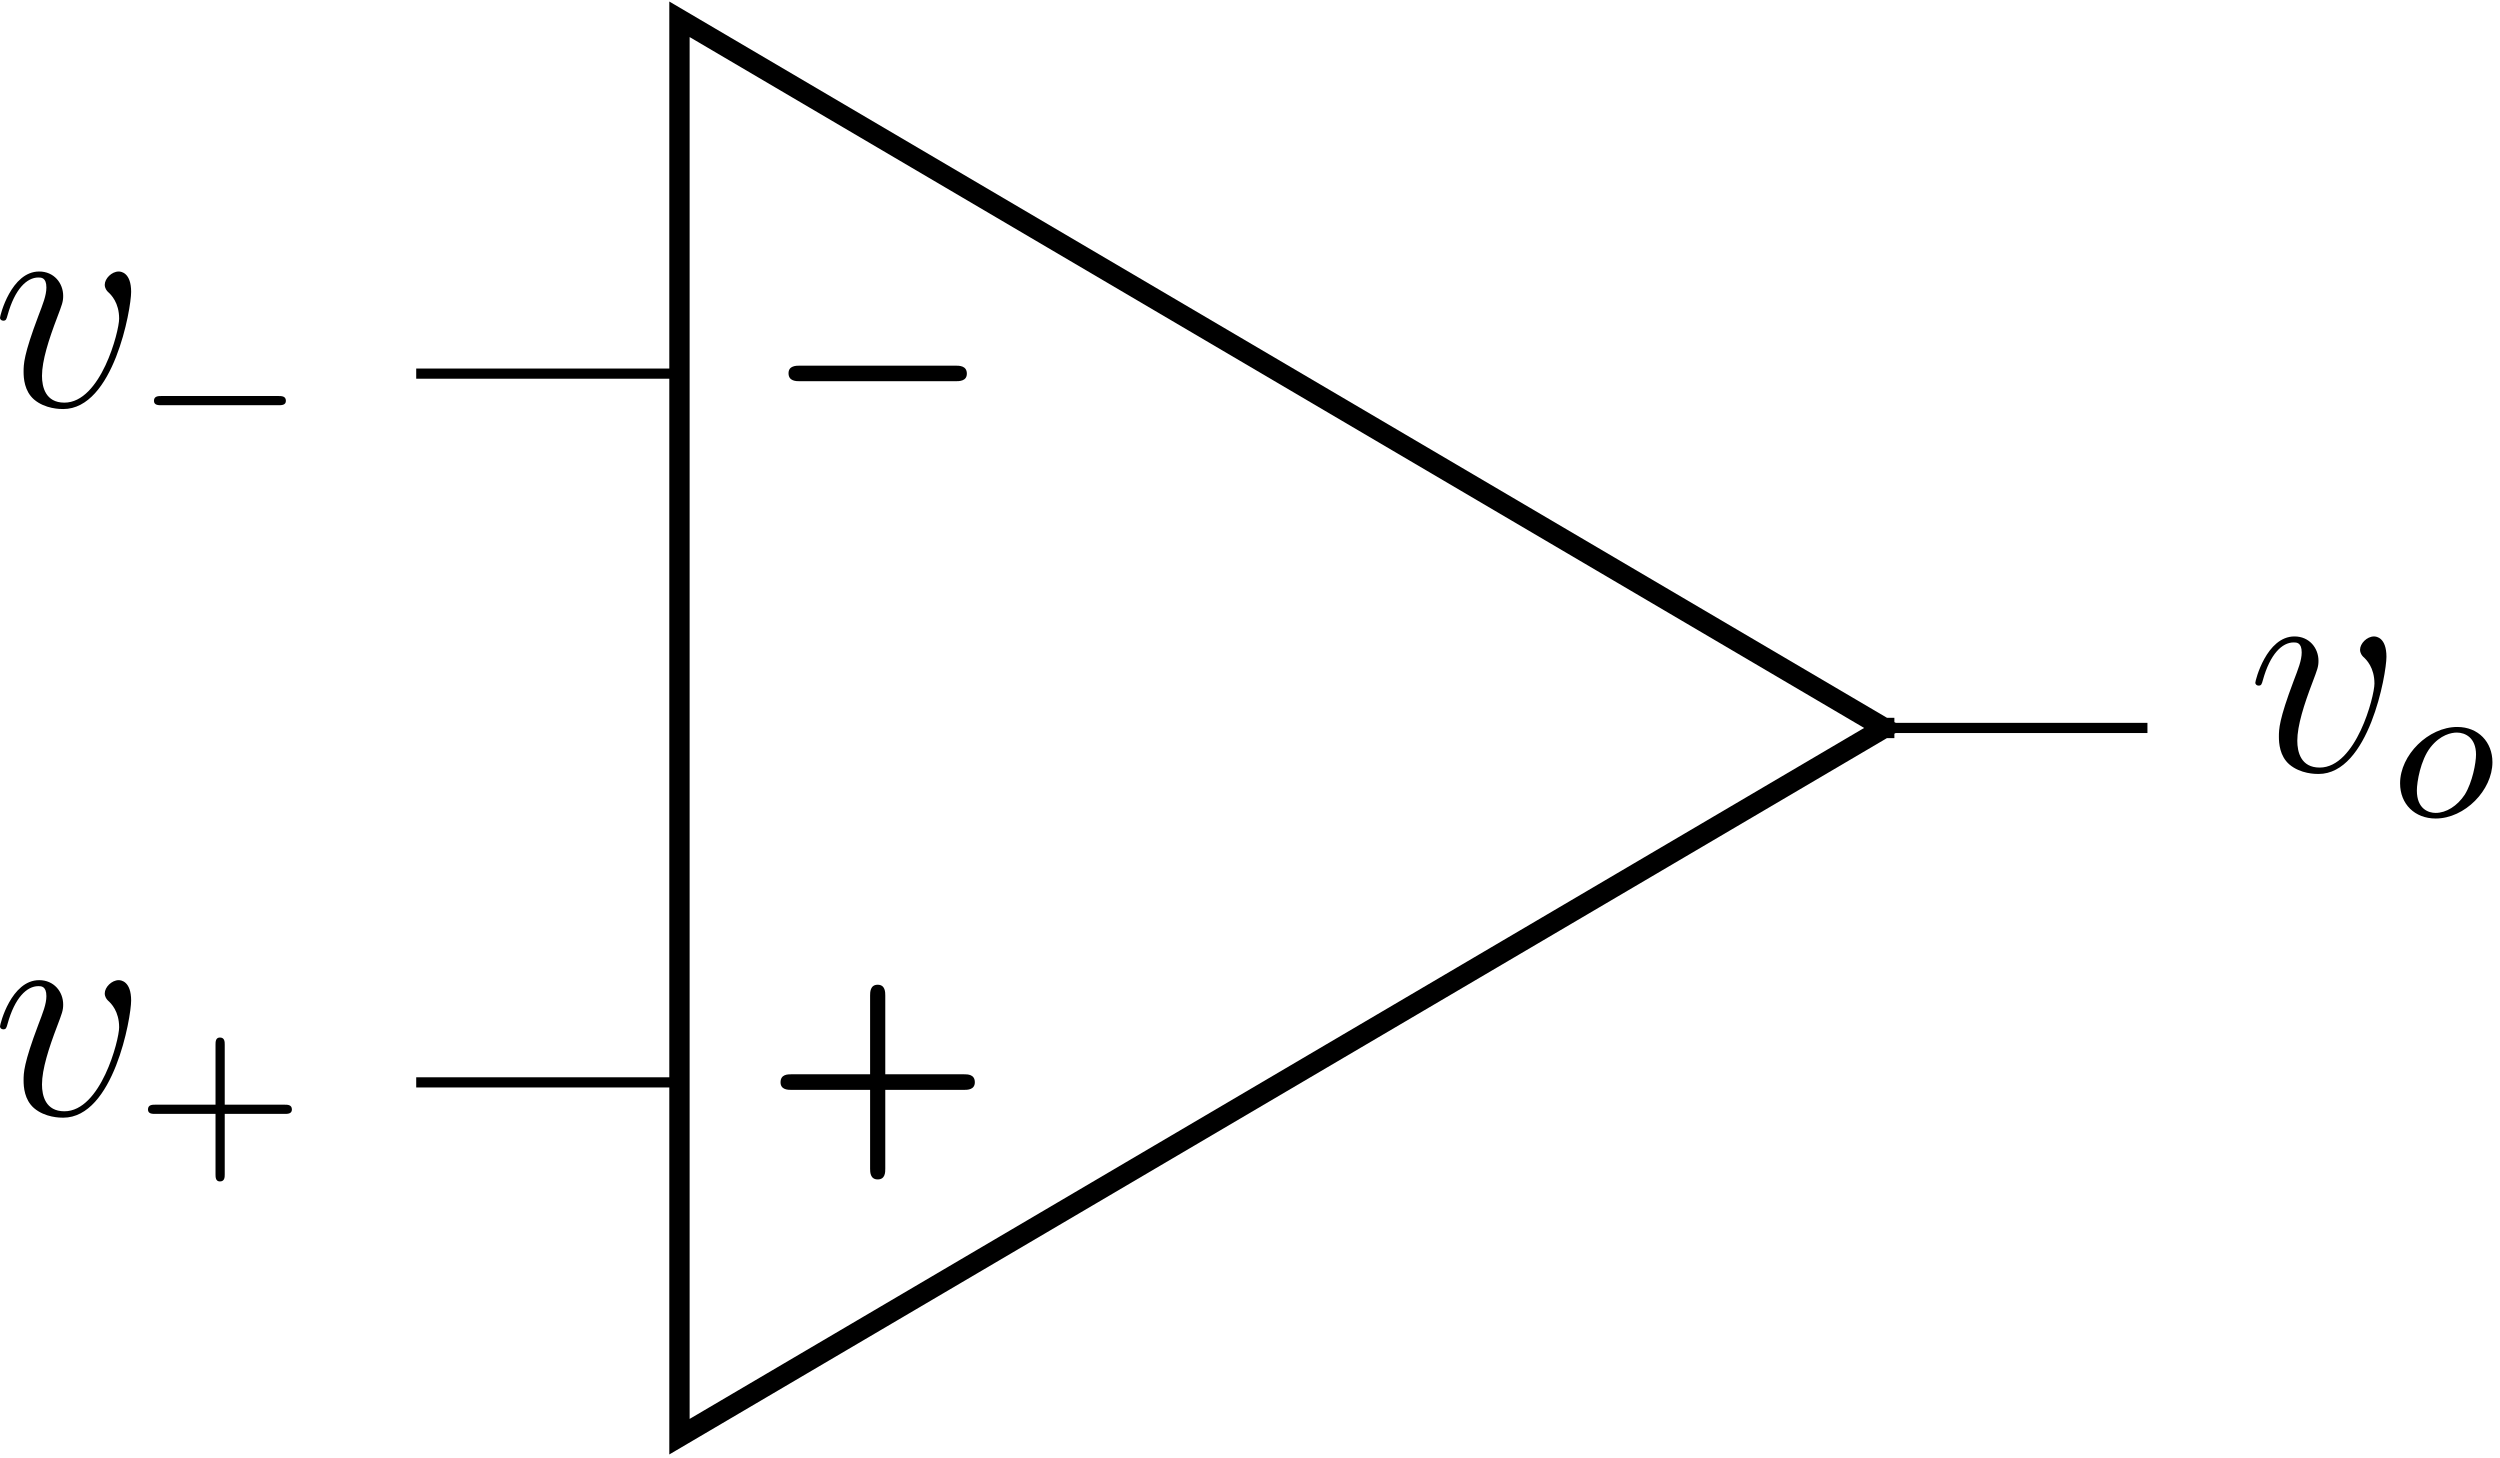
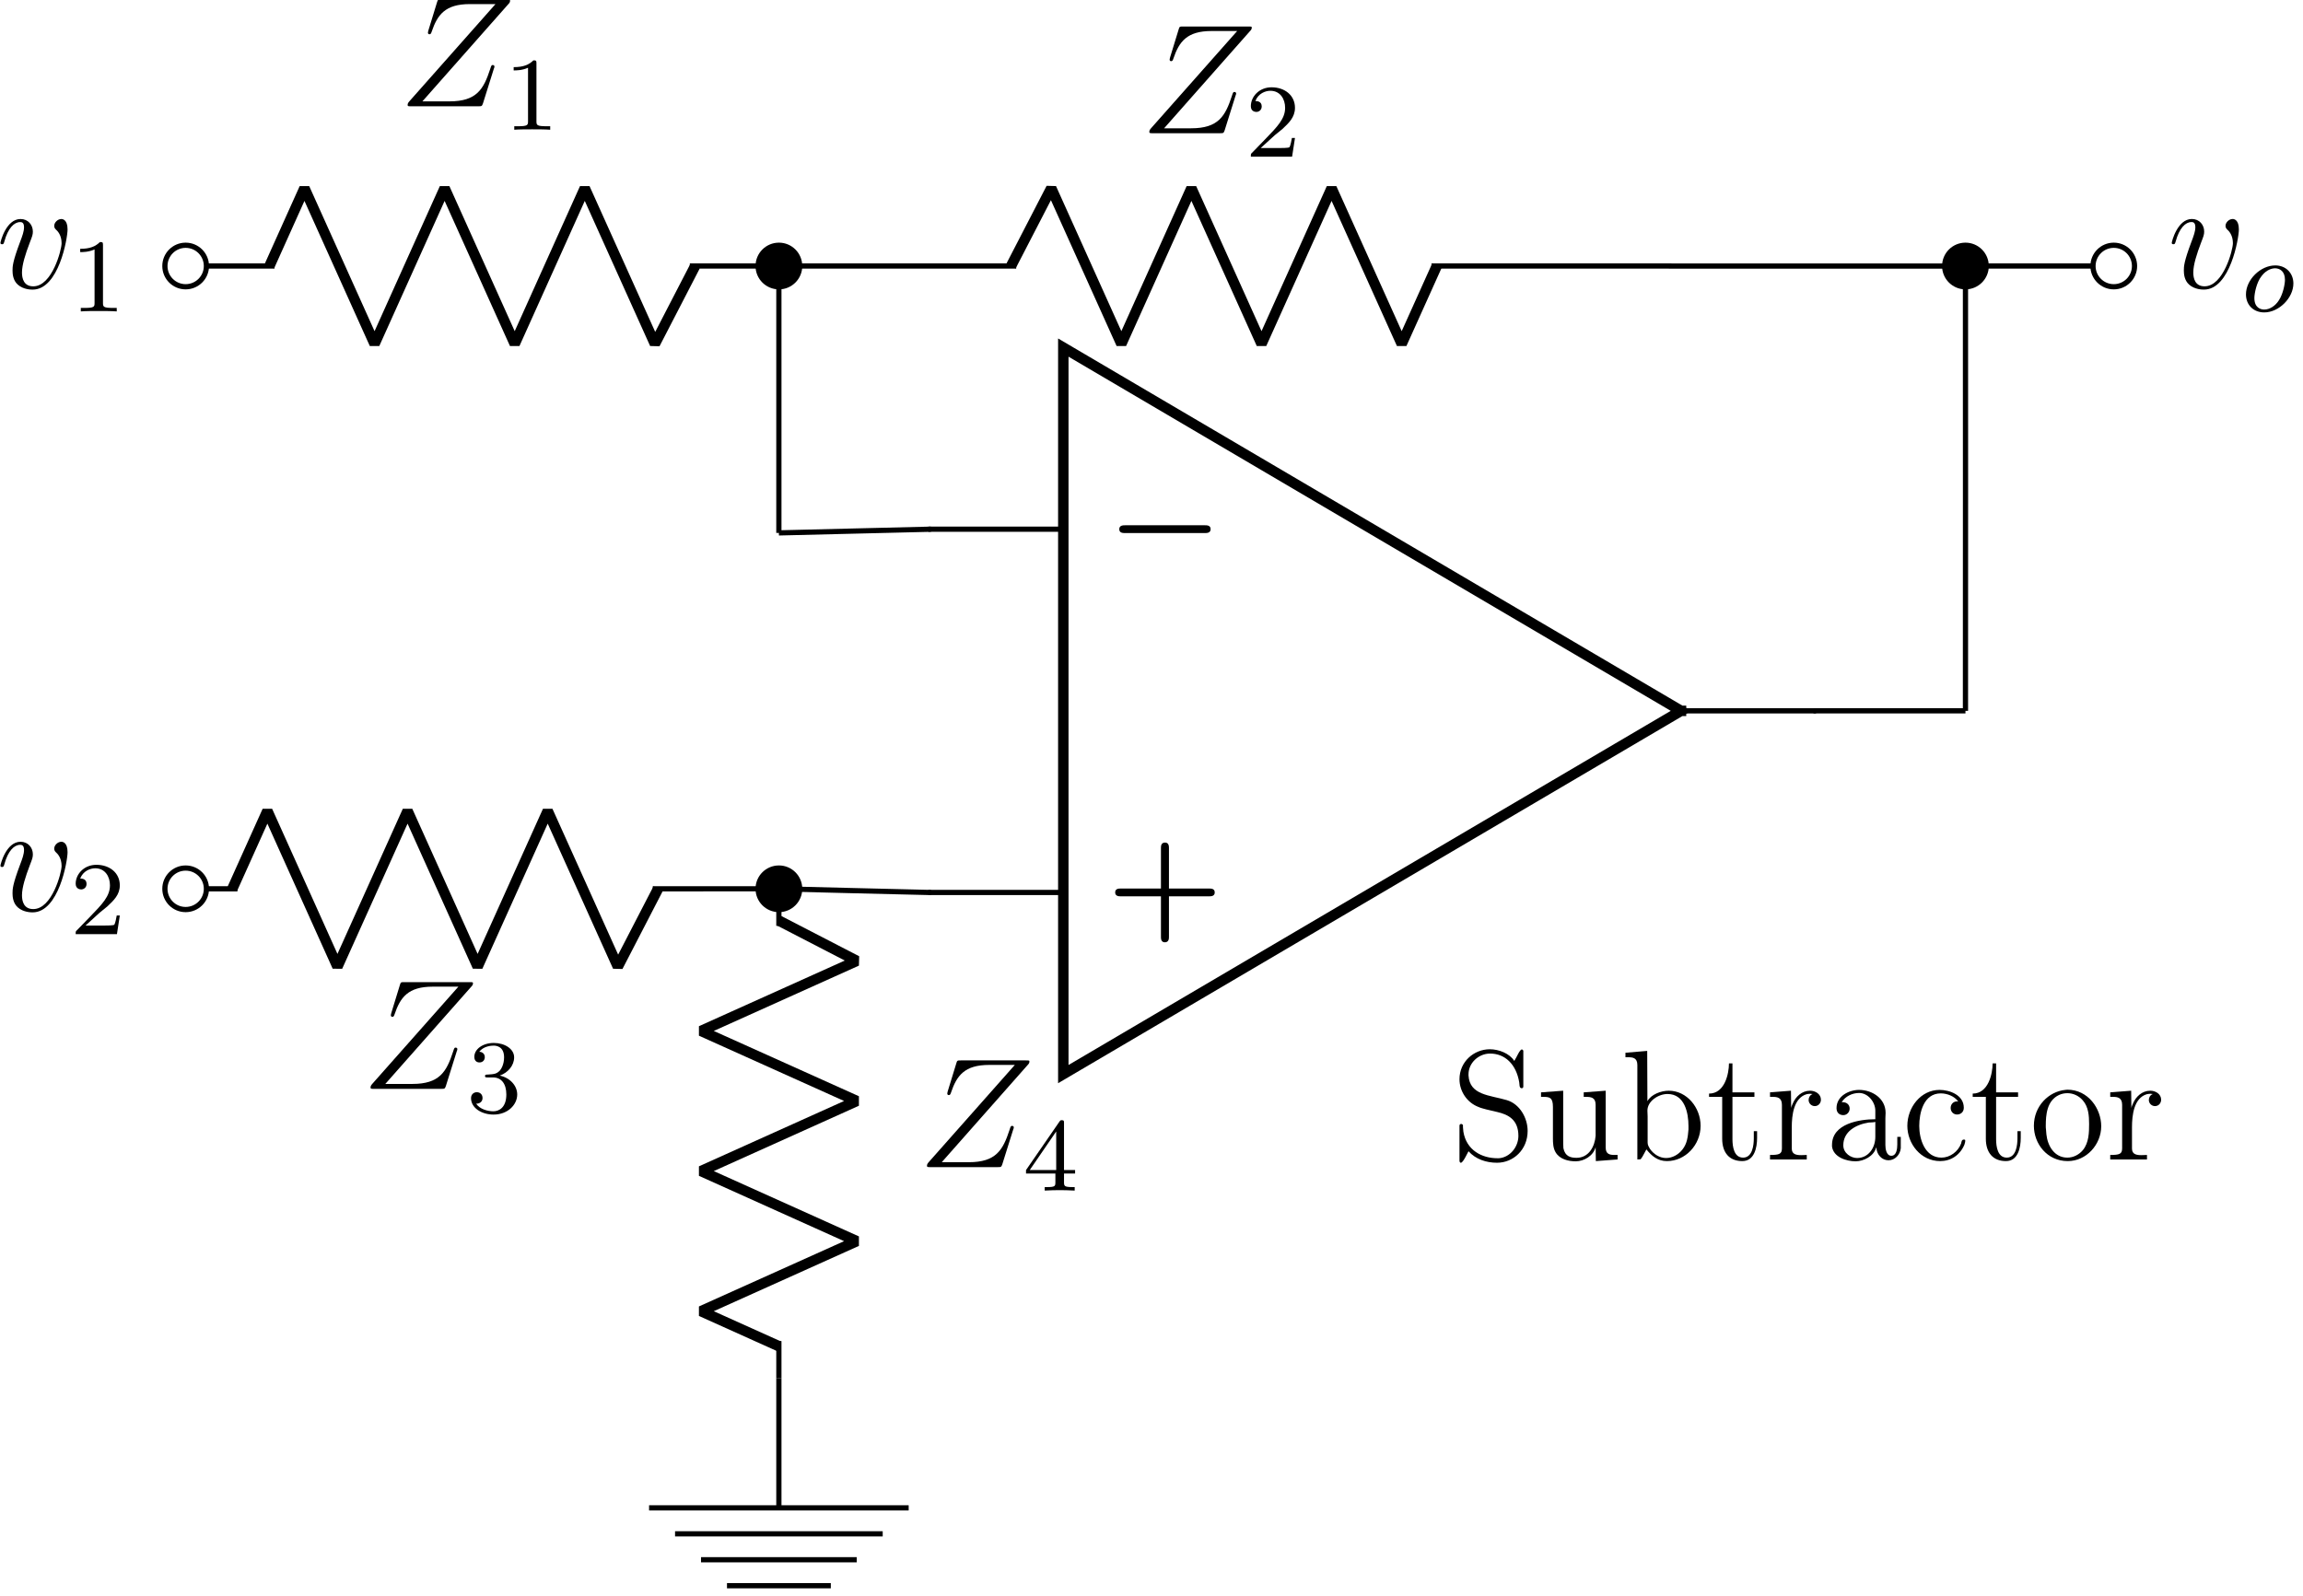
- <svg xmlns="http://www.w3.org/2000/svg" xmlns:xlink="http://www.w3.org/1999/xlink" width="97.704pt" height="56.952pt" viewBox="0 0 97.704 56.952" version="1.2">
+ <svg xmlns="http://www.w3.org/2000/svg" xmlns:xlink="http://www.w3.org/1999/xlink" width="175.284pt" height="121.46pt" viewBox="0 0 175.284 121.46" version="1.2">
  <defs>
    <g>
      <symbol overflow="visible" id="glyph0-0">
        <path style="stroke:none;" d="" />
      </symbol>
      <symbol overflow="visible" id="glyph0-1">
-         <path style="stroke:none;" d="M 7.469 -2.188 C 7.625 -2.188 7.922 -2.188 7.922 -2.484 C 7.922 -2.797 7.625 -2.797 7.469 -2.797 L 1.406 -2.797 C 1.25 -2.797 0.953 -2.797 0.953 -2.5 C 0.953 -2.188 1.25 -2.188 1.406 -2.188 Z M 7.469 -2.188 " />
+         <path style="stroke:none;" d="M 7.469 -2.188 C 7.609 -2.188 7.906 -2.188 7.906 -2.484 C 7.906 -2.781 7.625 -2.781 7.469 -2.781 L 1.406 -2.781 C 1.25 -2.781 0.953 -2.781 0.953 -2.484 C 0.953 -2.188 1.234 -2.188 1.406 -2.188 Z M 7.469 -2.188 " />
      </symbol>
      <symbol overflow="visible" id="glyph1-0">
        <path style="stroke:none;" d="" />
      </symbol>
      <symbol overflow="visible" id="glyph1-1">
-         <path style="stroke:none;" d="M 4.734 -2.188 L 7.812 -2.188 C 7.938 -2.188 8.234 -2.188 8.234 -2.484 C 8.234 -2.797 7.953 -2.797 7.812 -2.797 L 4.734 -2.797 L 4.734 -5.875 C 4.734 -6 4.734 -6.297 4.438 -6.297 C 4.141 -6.297 4.141 -6 4.141 -5.875 L 4.141 -2.797 L 1.062 -2.797 C 0.922 -2.797 0.641 -2.797 0.641 -2.484 C 0.641 -2.188 0.938 -2.188 1.062 -2.188 L 4.141 -2.188 L 4.141 0.891 C 4.141 1.016 4.141 1.312 4.438 1.312 C 4.734 1.312 4.734 1.031 4.734 0.891 Z M 4.734 -2.188 " />
+         <path style="stroke:none;" d="M 4.734 -2.188 L 7.797 -2.188 C 7.922 -2.188 8.219 -2.188 8.219 -2.484 C 8.219 -2.781 7.938 -2.781 7.797 -2.781 L 4.734 -2.781 L 4.734 -5.859 C 4.734 -5.984 4.734 -6.281 4.438 -6.281 C 4.125 -6.281 4.125 -6 4.125 -5.859 L 4.125 -2.781 L 1.062 -2.781 C 0.922 -2.781 0.641 -2.781 0.641 -2.484 C 0.641 -2.188 0.938 -2.188 1.062 -2.188 L 4.125 -2.188 L 4.125 0.891 C 4.125 1.016 4.125 1.312 4.422 1.312 C 4.734 1.312 4.734 1.016 4.734 0.891 Z M 4.734 -2.188 " />
      </symbol>
      <symbol overflow="visible" id="glyph2-0">
        <path style="stroke:none;" d="" />
      </symbol>
      <symbol overflow="visible" id="glyph2-1">
-         <path style="stroke:none;" d="M 5.453 -4.453 C 5.453 -5.203 5.062 -5.25 4.969 -5.25 C 4.688 -5.25 4.422 -4.969 4.422 -4.734 C 4.422 -4.594 4.5 -4.5 4.547 -4.453 C 4.672 -4.344 4.984 -4.031 4.984 -3.406 C 4.984 -2.906 4.266 -0.125 2.844 -0.125 C 2.109 -0.125 1.969 -0.734 1.969 -1.172 C 1.969 -1.766 2.234 -2.594 2.562 -3.453 C 2.75 -3.953 2.797 -4.062 2.797 -4.297 C 2.797 -4.797 2.438 -5.25 1.859 -5.25 C 0.766 -5.25 0.328 -3.531 0.328 -3.438 C 0.328 -3.391 0.375 -3.328 0.453 -3.328 C 0.562 -3.328 0.578 -3.375 0.625 -3.547 C 0.906 -4.562 1.375 -5.016 1.828 -5.016 C 1.938 -5.016 2.141 -5.016 2.141 -4.625 C 2.141 -4.312 2 -3.969 1.828 -3.516 C 1.25 -1.984 1.25 -1.625 1.25 -1.328 C 1.25 -1.078 1.281 -0.578 1.656 -0.25 C 2.094 0.125 2.688 0.125 2.797 0.125 C 4.766 0.125 5.453 -3.781 5.453 -4.453 Z M 5.453 -4.453 " />
+         <path style="stroke:none;" d="M 5.438 -4.453 C 5.438 -5.203 5.062 -5.25 4.969 -5.25 C 4.672 -5.25 4.422 -4.969 4.422 -4.734 C 4.422 -4.578 4.5 -4.5 4.547 -4.453 C 4.672 -4.344 4.984 -4.031 4.984 -3.406 C 4.984 -2.906 4.266 -0.125 2.828 -0.125 C 2.109 -0.125 1.969 -0.719 1.969 -1.172 C 1.969 -1.766 2.234 -2.594 2.562 -3.453 C 2.75 -3.938 2.797 -4.062 2.797 -4.297 C 2.797 -4.797 2.438 -5.25 1.859 -5.25 C 0.766 -5.25 0.328 -3.531 0.328 -3.422 C 0.328 -3.375 0.375 -3.328 0.453 -3.328 C 0.562 -3.328 0.578 -3.375 0.625 -3.531 C 0.906 -4.562 1.375 -5.016 1.828 -5.016 C 1.922 -5.016 2.125 -5.016 2.125 -4.625 C 2.125 -4.312 2 -3.969 1.828 -3.516 C 1.25 -1.984 1.25 -1.625 1.25 -1.328 C 1.25 -1.078 1.281 -0.578 1.656 -0.25 C 2.078 0.125 2.672 0.125 2.781 0.125 C 4.766 0.125 5.438 -3.781 5.438 -4.453 Z M 5.438 -4.453 " />
+       </symbol>
+       <symbol overflow="visible" id="glyph2-2">
+         <path style="stroke:none;" d="M 8.328 -7.766 C 8.406 -7.844 8.469 -7.922 8.469 -8.031 C 8.469 -8.125 8.453 -8.125 8.172 -8.125 L 3.266 -8.125 C 2.984 -8.125 2.969 -8.125 2.906 -7.906 L 2.25 -5.766 C 2.219 -5.641 2.219 -5.625 2.219 -5.594 C 2.219 -5.547 2.25 -5.484 2.328 -5.484 C 2.422 -5.484 2.453 -5.531 2.5 -5.672 C 2.938 -6.969 3.531 -7.781 5.406 -7.781 L 7.359 -7.781 L 0.828 -0.406 C 0.719 -0.281 0.672 -0.219 0.672 -0.094 C 0.672 0 0.734 0 0.969 0 L 6.047 0 C 6.328 0 6.328 -0.016 6.406 -0.219 L 7.234 -2.859 C 7.25 -2.891 7.281 -2.969 7.281 -3.031 C 7.281 -3.078 7.234 -3.141 7.156 -3.141 C 7.062 -3.141 7.047 -3.125 6.953 -2.828 C 6.453 -1.297 5.922 -0.375 3.859 -0.375 L 1.797 -0.375 Z M 8.328 -7.766 " />
      </symbol>
      <symbol overflow="visible" id="glyph3-0">
        <path style="stroke:none;" d="" />
      </symbol>
      <symbol overflow="visible" id="glyph3-1">
-         <path style="stroke:none;" d="M 3.469 -1.812 L 5.812 -1.812 C 5.922 -1.812 6.094 -1.812 6.094 -1.984 C 6.094 -2.172 5.922 -2.172 5.812 -2.172 L 3.469 -2.172 L 3.469 -4.516 C 3.469 -4.625 3.469 -4.797 3.281 -4.797 C 3.109 -4.797 3.109 -4.625 3.109 -4.516 L 3.109 -2.172 L 0.75 -2.172 C 0.641 -2.172 0.469 -2.172 0.469 -1.984 C 0.469 -1.812 0.641 -1.812 0.75 -1.812 L 3.109 -1.812 L 3.109 0.547 C 3.109 0.656 3.109 0.828 3.281 0.828 C 3.469 0.828 3.469 0.656 3.469 0.547 Z M 3.469 -1.812 " />
+         <path style="stroke:none;" d="M 3.953 -2.125 C 3.953 -2.906 3.391 -3.5 2.578 -3.5 C 1.438 -3.5 0.344 -2.406 0.344 -1.297 C 0.344 -0.484 0.922 0.078 1.734 0.078 C 2.859 0.078 3.953 -1.031 3.953 -2.125 Z M 1.734 -0.141 C 1.453 -0.141 0.984 -0.281 0.984 -1.016 C 0.984 -1.344 1.141 -2.203 1.531 -2.688 C 1.906 -3.188 2.344 -3.281 2.562 -3.281 C 2.891 -3.281 3.312 -3.078 3.312 -2.406 C 3.312 -2.094 3.172 -1.344 2.859 -0.859 C 2.578 -0.406 2.141 -0.141 1.734 -0.141 Z M 1.734 -0.141 " />
      </symbol>
      <symbol overflow="visible" id="glyph4-0">
        <path style="stroke:none;" d="" />
      </symbol>
      <symbol overflow="visible" id="glyph4-1">
-         <path style="stroke:none;" d="M 5.562 -1.812 C 5.688 -1.812 5.859 -1.812 5.859 -1.984 C 5.859 -2.172 5.688 -2.172 5.562 -2.172 L 1 -2.172 C 0.875 -2.172 0.703 -2.172 0.703 -1.984 C 0.703 -1.812 0.875 -1.812 1 -1.812 Z M 5.562 -1.812 " />
+         <path style="stroke:none;" d="M 2.234 -1.625 C 2.359 -1.734 2.703 -2 2.828 -2.109 C 3.312 -2.562 3.781 -3 3.781 -3.719 C 3.781 -4.672 3 -5.281 2 -5.281 C 1.047 -5.281 0.422 -4.562 0.422 -3.844 C 0.422 -3.453 0.734 -3.406 0.844 -3.406 C 1.016 -3.406 1.25 -3.531 1.25 -3.828 C 1.25 -4.234 0.859 -4.234 0.766 -4.234 C 0.984 -4.812 1.531 -5.016 1.906 -5.016 C 2.656 -5.016 3.031 -4.391 3.031 -3.719 C 3.031 -2.891 2.453 -2.297 1.516 -1.328 L 0.516 -0.297 C 0.422 -0.219 0.422 -0.203 0.422 0 L 3.562 0 L 3.781 -1.422 L 3.547 -1.422 C 3.516 -1.266 3.453 -0.859 3.359 -0.719 C 3.312 -0.656 2.703 -0.656 2.578 -0.656 L 1.172 -0.656 Z M 2.234 -1.625 " />
+       </symbol>
+       <symbol overflow="visible" id="glyph4-2">
+         <path style="stroke:none;" d="M 2.5 -5.062 C 2.5 -5.266 2.469 -5.281 2.266 -5.281 C 1.938 -4.953 1.516 -4.766 0.766 -4.766 L 0.766 -4.516 C 0.969 -4.516 1.406 -4.516 1.859 -4.719 L 1.859 -0.656 C 1.859 -0.359 1.844 -0.266 1.094 -0.266 L 0.812 -0.266 L 0.812 0 C 1.141 -0.031 1.812 -0.031 2.172 -0.031 C 2.531 -0.031 3.219 -0.031 3.547 0 L 3.547 -0.266 L 3.266 -0.266 C 2.516 -0.266 2.5 -0.359 2.5 -0.656 Z M 2.5 -5.062 " />
+       </symbol>
+       <symbol overflow="visible" id="glyph4-3">
+         <path style="stroke:none;" d="M 2.016 -2.656 C 2.641 -2.656 3.031 -2.188 3.031 -1.359 C 3.031 -0.359 2.469 -0.078 2.047 -0.078 C 1.609 -0.078 1.016 -0.234 0.734 -0.656 C 1.031 -0.656 1.219 -0.828 1.219 -1.094 C 1.219 -1.344 1.047 -1.531 0.781 -1.531 C 0.578 -1.531 0.344 -1.391 0.344 -1.078 C 0.344 -0.328 1.156 0.172 2.062 0.172 C 3.125 0.172 3.859 -0.562 3.859 -1.359 C 3.859 -2.016 3.328 -2.625 2.531 -2.797 C 3.156 -3.016 3.625 -3.562 3.625 -4.188 C 3.625 -4.828 2.906 -5.281 2.078 -5.281 C 1.234 -5.281 0.594 -4.812 0.594 -4.219 C 0.594 -3.922 0.781 -3.797 0.984 -3.797 C 1.234 -3.797 1.391 -3.969 1.391 -4.203 C 1.391 -4.5 1.141 -4.609 0.969 -4.609 C 1.297 -5.047 1.906 -5.078 2.062 -5.078 C 2.266 -5.078 2.859 -5.016 2.859 -4.188 C 2.859 -3.641 2.641 -3.297 2.531 -3.172 C 2.281 -2.922 2.109 -2.906 1.625 -2.875 C 1.469 -2.875 1.406 -2.859 1.406 -2.766 C 1.406 -2.656 1.469 -2.656 1.609 -2.656 Z M 2.016 -2.656 " />
+       </symbol>
+       <symbol overflow="visible" id="glyph4-4">
+         <path style="stroke:none;" d="M 3.125 -5.141 C 3.125 -5.297 3.125 -5.359 2.953 -5.359 C 2.859 -5.359 2.844 -5.344 2.766 -5.234 L 0.234 -1.562 L 0.234 -1.297 L 2.469 -1.297 L 2.469 -0.641 C 2.469 -0.344 2.453 -0.266 1.844 -0.266 L 1.656 -0.266 L 1.656 0 C 2.328 -0.031 2.344 -0.031 2.797 -0.031 C 3.25 -0.031 3.266 -0.031 3.938 0 L 3.938 -0.266 L 3.766 -0.266 C 3.156 -0.266 3.125 -0.344 3.125 -0.641 L 3.125 -1.297 L 3.969 -1.297 L 3.969 -1.562 L 3.125 -1.562 Z M 2.531 -4.5 L 2.531 -1.562 L 0.516 -1.562 Z M 2.531 -4.5 " />
      </symbol>
      <symbol overflow="visible" id="glyph5-0">
        <path style="stroke:none;" d="" />
      </symbol>
      <symbol overflow="visible" id="glyph5-1">
-         <path style="stroke:none;" d="M 3.953 -2.125 C 3.953 -2.906 3.406 -3.5 2.578 -3.5 C 1.453 -3.5 0.344 -2.406 0.344 -1.297 C 0.344 -0.484 0.922 0.078 1.734 0.078 C 2.875 0.078 3.953 -1.031 3.953 -2.125 Z M 1.734 -0.141 C 1.469 -0.141 1 -0.281 1 -1.016 C 1 -1.344 1.141 -2.203 1.531 -2.703 C 1.922 -3.203 2.359 -3.281 2.562 -3.281 C 2.891 -3.281 3.312 -3.078 3.312 -2.422 C 3.312 -2.094 3.172 -1.344 2.875 -0.859 C 2.578 -0.406 2.141 -0.141 1.734 -0.141 Z M 1.734 -0.141 " />
+         <path style="stroke:none;" d="M 1.328 -0.641 C 1.875 -0.031 2.672 0.234 3.5 0.234 C 4.734 0.234 5.828 -0.75 5.828 -2.188 C 5.828 -3.172 5.234 -4.234 4.25 -4.531 C 2.922 -4.922 1.422 -4.906 1.328 -6.406 L 1.328 -6.5 C 1.328 -7.375 2.109 -8.078 2.969 -8.078 C 4.094 -8.078 4.953 -7.281 5.188 -5.891 C 5.219 -5.75 5.172 -5.438 5.375 -5.438 C 5.484 -5.438 5.5 -5.516 5.5 -5.594 L 5.5 -8.281 C 5.484 -8.344 5.453 -8.375 5.391 -8.391 C 5.219 -8.391 5 -7.797 4.812 -7.516 C 4.453 -8.094 3.625 -8.406 2.953 -8.406 C 1.734 -8.406 0.641 -7.453 0.641 -6.125 C 0.641 -5.203 1.219 -4.344 2.078 -4.016 C 2.281 -3.922 2.469 -3.891 2.672 -3.828 L 3.531 -3.625 C 4.328 -3.438 5.125 -3.062 5.125 -1.812 C 5.125 -0.969 4.484 -0.172 3.641 -0.109 L 3.531 -0.109 C 2.344 -0.109 1.172 -0.719 0.938 -2.125 C 0.922 -2.234 0.922 -2.344 0.906 -2.469 L 0.906 -2.625 C 0.891 -2.672 0.828 -2.719 0.781 -2.719 C 0.656 -2.719 0.641 -2.641 0.641 -2.562 L 0.641 0.062 C 0.641 0.125 0.656 0.234 0.75 0.234 C 0.922 0.234 1.281 -0.578 1.328 -0.641 Z M 1.328 -0.641 " />
+       </symbol>
+       <symbol overflow="visible" id="glyph5-2">
+         <path style="stroke:none;" d="M 0.375 -5.125 L 0.375 -4.781 L 0.531 -4.781 C 1.031 -4.781 1.281 -4.734 1.281 -4.016 L 1.281 -1.625 C 1.281 -1.266 1.297 -0.875 1.484 -0.562 C 1.797 -0.031 2.453 0.125 3.016 0.125 C 3.656 0.125 4.359 -0.297 4.531 -0.953 L 4.547 0.109 L 6.203 -0.016 L 6.203 -0.359 L 5.984 -0.359 C 5.625 -0.359 5.297 -0.406 5.297 -0.922 L 5.297 -5.25 L 3.625 -5.125 L 3.625 -4.781 L 3.766 -4.781 C 4.172 -4.781 4.531 -4.75 4.531 -4.172 L 4.531 -1.828 C 4.469 -0.984 4 -0.141 3.078 -0.141 C 2.625 -0.141 2.203 -0.25 2.078 -0.875 C 2.062 -1.109 2.062 -1.344 2.062 -1.578 L 2.062 -5.25 Z M 0.375 -5.125 " />
+       </symbol>
+       <symbol overflow="visible" id="glyph5-3">
+         <path style="stroke:none;" d="M 0.328 -8.141 L 0.328 -7.797 L 0.531 -7.797 C 0.875 -7.797 1.234 -7.766 1.234 -7.203 L 1.234 -0.016 L 1.484 -0.031 L 1.625 -0.234 L 1.922 -0.781 C 2.328 -0.281 2.781 0.109 3.484 0.109 C 4.891 0.109 6.047 -1.125 6.047 -2.578 C 6.047 -3.969 5 -5.25 3.625 -5.25 C 3.031 -5.25 2.281 -4.969 2 -4.453 L 1.984 -8.281 Z M 5.125 -2.297 C 5.078 -1.719 5.016 -1.219 4.672 -0.781 C 4.359 -0.375 3.891 -0.125 3.422 -0.125 C 2.922 -0.125 2.469 -0.422 2.188 -0.828 C 2.109 -0.969 2.016 -1.109 2.016 -1.297 L 2.016 -3.281 C 2.016 -3.422 2 -3.578 2 -3.734 C 2 -4.453 2.828 -5 3.531 -5 C 4.844 -5 5.125 -3.547 5.125 -2.562 C 5.125 -2.469 5.125 -2.375 5.125 -2.297 Z M 5.125 -2.297 " />
+       </symbol>
+       <symbol overflow="visible" id="glyph5-4">
+         <path style="stroke:none;" d="M 1.734 -7.328 C 1.734 -6.562 1.422 -5.031 0.219 -5.031 L 0.219 -4.781 L 1.219 -4.781 L 1.219 -2.094 C 1.219 -1.922 1.219 -1.766 1.219 -1.594 C 1.219 -0.531 1.766 0.109 2.75 0.109 C 3.672 0.109 3.875 -0.922 3.875 -1.656 L 3.875 -2.172 L 3.625 -2.172 C 3.625 -1.984 3.625 -1.812 3.625 -1.625 C 3.625 -1.125 3.531 -0.156 2.812 -0.156 C 2.125 -0.156 2 -0.969 2 -1.562 L 2 -4.781 L 3.672 -4.781 L 3.672 -5.125 L 2 -5.125 L 2 -7.328 Z M 1.734 -7.328 " />
+       </symbol>
+       <symbol overflow="visible" id="glyph5-5">
+         <path style="stroke:none;" d="M 0.328 -5.125 L 0.328 -4.781 L 0.531 -4.781 C 0.875 -4.781 1.234 -4.734 1.234 -4.172 L 1.234 -0.859 C 1.234 -0.422 1.016 -0.359 0.328 -0.359 L 0.328 -0.016 L 3.125 -0.016 L 3.125 -0.359 C 2.984 -0.359 2.844 -0.344 2.703 -0.344 C 2.328 -0.344 1.984 -0.406 1.984 -0.844 L 1.984 -2.469 C 1.984 -3.375 2.125 -4.688 3.109 -4.984 C 3.203 -5 3.281 -5.016 3.375 -5.016 C 3.438 -5.016 3.484 -5 3.547 -5 L 3.547 -4.984 C 3.375 -4.922 3.266 -4.734 3.266 -4.547 C 3.266 -4.281 3.484 -4.078 3.734 -4.078 C 4.031 -4.078 4.203 -4.328 4.203 -4.562 C 4.203 -5 3.781 -5.25 3.375 -5.25 C 2.75 -5.25 2.281 -4.797 2.062 -4.281 C 2.016 -4.172 1.953 -4.047 1.938 -3.922 L 1.922 -5.25 Z M 0.328 -5.125 " />
+       </symbol>
+       <symbol overflow="visible" id="glyph5-6">
+         <path style="stroke:none;" d="M 1.25 -4.375 C 1.531 -4.828 2.062 -5.078 2.578 -5.078 C 3.266 -5.078 3.812 -4.375 3.812 -3.734 L 3.812 -3.078 C 2.609 -3.078 0.516 -2.75 0.516 -1.125 L 0.516 -1 C 0.625 -0.188 1.609 0.125 2.312 0.125 C 2.922 0.125 3.703 -0.266 3.875 -0.922 L 3.891 -0.922 C 3.922 -0.359 4.328 0.047 4.812 0.047 C 5.312 0.047 5.703 -0.375 5.75 -0.875 L 5.75 -1.734 L 5.484 -1.734 L 5.484 -1.156 C 5.484 -0.812 5.422 -0.297 5.031 -0.297 C 4.656 -0.297 4.578 -0.812 4.578 -1.109 C 4.578 -1.234 4.578 -1.375 4.578 -1.5 L 4.578 -3.156 C 4.578 -3.281 4.594 -3.422 4.594 -3.562 C 4.594 -4.672 3.562 -5.312 2.578 -5.312 C 1.828 -5.312 0.859 -4.859 0.859 -3.922 C 0.859 -3.578 1.078 -3.391 1.375 -3.391 C 1.656 -3.391 1.859 -3.625 1.859 -3.891 C 1.859 -4.188 1.625 -4.375 1.344 -4.375 Z M 3.812 -2.875 L 3.812 -1.734 C 3.812 -0.891 3.281 -0.125 2.422 -0.125 C 1.969 -0.125 1.375 -0.484 1.375 -1.094 C 1.375 -2.141 2.328 -2.672 3.312 -2.828 C 3.484 -2.844 3.641 -2.828 3.812 -2.875 Z M 3.812 -2.875 " />
+       </symbol>
+       <symbol overflow="visible" id="glyph5-7">
+         <path style="stroke:none;" d="M 4.297 -4.422 C 4.266 -4.422 4.234 -4.438 4.203 -4.438 C 3.922 -4.438 3.719 -4.219 3.719 -3.938 C 3.719 -3.641 3.938 -3.438 4.203 -3.438 C 4.484 -3.438 4.719 -3.625 4.719 -3.953 C 4.719 -4.922 3.641 -5.312 2.875 -5.312 C 1.438 -5.312 0.422 -3.969 0.422 -2.578 C 0.422 -1.219 1.438 0.109 2.922 0.109 C 3.719 0.109 4.422 -0.328 4.766 -1.141 C 4.781 -1.219 4.828 -1.328 4.828 -1.422 L 4.828 -1.469 C 4.828 -1.516 4.781 -1.531 4.734 -1.531 C 4.547 -1.531 4.547 -1.359 4.516 -1.234 C 4.281 -0.609 3.672 -0.156 3.016 -0.156 C 1.75 -0.156 1.328 -1.578 1.328 -2.562 C 1.328 -3.531 1.641 -5.047 2.969 -5.047 C 3.453 -5.047 4.016 -4.828 4.297 -4.422 Z M 4.297 -4.422 " />
+       </symbol>
+       <symbol overflow="visible" id="glyph5-8">
+         <path style="stroke:none;" d="M 2.734 -5.312 C 1.469 -5.188 0.344 -4.078 0.344 -2.578 C 0.344 -1.219 1.344 0.109 2.922 0.109 C 4.344 0.109 5.469 -1.156 5.469 -2.547 C 5.469 -3.875 4.484 -5.328 2.891 -5.328 C 2.844 -5.328 2.781 -5.312 2.734 -5.312 Z M 1.266 -2.297 C 1.25 -2.391 1.25 -2.484 1.25 -2.578 C 1.25 -3.406 1.328 -4.484 2.25 -4.922 C 2.453 -5.016 2.672 -5.062 2.891 -5.062 C 3.344 -5.062 3.781 -4.859 4.078 -4.5 C 4.5 -4.016 4.547 -3.344 4.547 -2.719 C 4.547 -2.062 4.531 -1.297 4.078 -0.734 C 3.781 -0.375 3.344 -0.156 2.891 -0.156 C 1.906 -0.156 1.391 -1.047 1.297 -1.922 C 1.281 -2.047 1.281 -2.172 1.266 -2.297 Z M 1.266 -2.297 " />
      </symbol>
    </g>
    <clipPath id="clip1">
-       <path d="M 15 0.062 L 85 0.062 L 85 56.844 L 15 56.844 Z M 15 0.062 " />
+       <path d="M 170 20 L 174.539 20 L 174.539 24 L 170 24 Z M 170 20 " />
    </clipPath>
    <clipPath id="clip2">
-       <path d="M 93 28 L 97.41 28 L 97.41 32 L 93 32 Z M 93 28 " />
+       <path d="M 0.031 16 L 6 16 L 6 23 L 0.031 23 Z M 0.031 16 " />
+     </clipPath>
+     <clipPath id="clip3">
+       <path d="M 0.031 64 L 6 64 L 6 70 L 0.031 70 Z M 0.031 64 " />
+     </clipPath>
+     <clipPath id="clip4">
+       <path d="M 51 116 L 68 116 L 68 120.922 L 51 120.922 Z M 51 116 " />
    </clipPath>
  </defs>
  <g id="surface1">
+     <path style="fill:none;stroke-width:0.399;stroke-linecap:butt;stroke-linejoin:miter;stroke:rgb(0%,0%,0%);stroke-opacity:1;stroke-miterlimit:10;" d="M 33.734 0.001 L 33.895 0.001 M 33.734 0.001 L 39.549 0.001 M 39.549 0.001 L 45.356 0.001 M 45.199 0.001 L 45.356 0.001 M 45.356 34.015 L 45.356 33.858 M 45.356 34.019 L 45.36 17.01 M 45.36 17.01 L 45.356 0.001 M 45.356 0.158 L 45.356 0.001 M 45.356 34.015 L 45.517 34.019 M 45.356 34.019 L 51.03 34.019 M 51.03 34.019 L 56.695 34.019 M 56.538 34.019 L 56.695 34.019 M -45.354 34.015 L -45.197 34.019 M -45.358 34.019 L -27.215 34.019 M 4.535 34.019 L 22.678 34.019 M 22.521 34.019 L 22.678 34.019 L 22.678 34.015 M 22.678 34.015 L 45.356 34.015 M -45.354 34.015 L -45.358 33.858 M -45.358 34.019 L -45.358 23.814 M -45.358 23.814 L -45.358 13.608 M -45.358 13.765 L -45.358 13.608 M -45.354 13.608 L -45.197 13.612 M -45.358 13.608 L -39.547 13.75 M -39.547 13.75 L -33.736 13.891 M -33.897 13.887 L -33.736 13.891 M -33.736 -13.892 L -33.897 -13.888 M -33.736 -13.892 L -39.547 -13.751 M -39.547 -13.751 L -45.358 -13.606 M -45.197 -13.61 L -45.358 -13.606 M -45.354 34.015 L -45.519 34.019 M -45.358 34.019 L -52.165 34.019 M -83.915 34.019 L -90.715 34.019 M -90.554 34.019 L -90.715 34.019 L -90.711 34.015 M -51.024 -13.606 L -51.188 -13.606 M -51.027 -13.606 L -54.998 -13.61 M -86.752 -13.61 L -90.715 -13.606 M -90.554 -13.606 L -90.715 -13.606 L -90.711 -13.606 M -51.024 -13.606 L -45.354 -13.606 M -45.354 -13.606 L -45.358 -13.767 M -45.358 -13.606 L -45.358 -16.443 M -45.358 -48.196 L -45.358 -51.025 M -45.358 -50.868 L -45.358 -51.025 " transform="matrix(0.995574,0,0,-0.995574,104.4383,54.11839)" />
    <g style="fill:rgb(0%,0%,0%);fill-opacity:1;">
-       <use xlink:href="#glyph0-1" x="29.864" y="17.087" />
+       <use xlink:href="#glyph0-1" x="84.236" y="42.771" />
    </g>
    <g style="fill:rgb(0%,0%,0%);fill-opacity:1;">
-       <use xlink:href="#glyph1-1" x="29.864" y="44.782" />
+       <use xlink:href="#glyph1-1" x="84.236" y="70.427" />
    </g>
-     <path style="fill:none;stroke-width:0.399;stroke-linecap:square;stroke-linejoin:miter;stroke:rgb(0%,0%,0%);stroke-opacity:1;stroke-miterlimit:10;" d="M -33.732 13.891 L -23.612 13.891 M -33.732 -13.892 L -23.612 -13.892 M 33.733 0.002 L 23.613 0.002 " transform="matrix(0.99698,0,0,-0.99698,50.09523,28.45108)" />
+     <path style="fill:none;stroke-width:0.399;stroke-linecap:square;stroke-linejoin:miter;stroke:rgb(0%,0%,0%);stroke-opacity:1;stroke-miterlimit:10;" d="M -33.732 13.891 L -23.613 13.891 M -33.732 -13.888 L -23.613 -13.888 M 33.734 0.001 L 23.611 0.001 " transform="matrix(0.995574,0,0,-0.995574,104.4383,54.11839)" />
+     <path style="fill:none;stroke-width:0.797;stroke-linecap:square;stroke-linejoin:miter;stroke:rgb(0%,0%,0%);stroke-opacity:1;stroke-miterlimit:10;" d="M 23.611 0.001 L -23.613 27.78 L -23.613 -27.778 Z M 23.611 0.001 " transform="matrix(0.995574,0,0,-0.995574,104.4383,54.11839)" />
+     <path style="fill-rule:nonzero;fill:rgb(0%,0%,0%);fill-opacity:1;stroke-width:0.399;stroke-linecap:butt;stroke-linejoin:miter;stroke:rgb(0%,0%,0%);stroke-opacity:1;stroke-miterlimit:10;" d="M 46.941 34.015 C 46.941 34.894 46.231 35.604 45.356 35.604 C 44.477 35.604 43.767 34.894 43.767 34.015 C 43.767 33.14 44.477 32.43 45.356 32.43 C 46.231 32.43 46.941 33.14 46.941 34.015 Z M 46.941 34.015 " transform="matrix(0.995574,0,0,-0.995574,104.4383,54.11839)" />
+     <path style="fill-rule:nonzero;fill:rgb(100%,100%,100%);fill-opacity:1;stroke-width:0.399;stroke-linecap:butt;stroke-linejoin:miter;stroke:rgb(0%,0%,0%);stroke-opacity:1;stroke-miterlimit:10;" d="M 58.281 34.015 C 58.281 34.894 57.57 35.604 56.695 35.604 C 55.817 35.604 55.106 34.894 55.106 34.015 C 55.106 33.14 55.817 32.43 56.695 32.43 C 57.57 32.43 58.281 33.14 58.281 34.015 Z M 58.281 34.015 " transform="matrix(0.995574,0,0,-0.995574,104.4383,54.11839)" />
+     <g style="fill:rgb(0%,0%,0%);fill-opacity:1;">
+       <use xlink:href="#glyph2-1" x="164.965" y="21.922" />
+     </g>
    <g clip-path="url(#clip1)" clip-rule="nonzero">
-       <path style="fill:none;stroke-width:0.797;stroke-linecap:square;stroke-linejoin:miter;stroke:rgb(0%,0%,0%);stroke-opacity:1;stroke-miterlimit:10;" d="M 23.613 0.002 L -23.612 27.781 L -23.612 -27.781 Z M 23.613 0.002 " transform="matrix(0.99698,0,0,-0.99698,50.09523,28.45108)" />
+       <g style="fill:rgb(0%,0%,0%);fill-opacity:1;">
+         <use xlink:href="#glyph3-1" x="170.599" y="23.707" />
+       </g>
+     </g>
+     <path style="fill:none;stroke-width:0.797;stroke-linecap:butt;stroke-linejoin:bevel;stroke:rgb(0%,0%,0%);stroke-opacity:1;stroke-miterlimit:10;" d="M -27.611 34.015 L -24.535 39.967 L -19.176 28.063 L -13.82 39.967 L -8.46 28.063 L -3.104 39.967 L 2.255 28.063 L 4.935 34.015 " transform="matrix(0.995574,0,0,-0.995574,104.4383,54.11839)" />
+     <g style="fill:rgb(0%,0%,0%);fill-opacity:1;">
+       <use xlink:href="#glyph2-2" x="86.804" y="10.142" />
    </g>
    <g style="fill:rgb(0%,0%,0%);fill-opacity:1;">
-       <use xlink:href="#glyph2-1" x="-0.328" y="43.556" />
+       <use xlink:href="#glyph4-1" x="94.781" y="11.927" />
+     </g>
+     <path style="fill-rule:nonzero;fill:rgb(0%,0%,0%);fill-opacity:1;stroke-width:0.399;stroke-linecap:butt;stroke-linejoin:miter;stroke:rgb(0%,0%,0%);stroke-opacity:1;stroke-miterlimit:10;" d="M -43.769 34.015 C -43.769 34.894 -44.479 35.604 -45.354 35.604 C -46.233 35.604 -46.943 34.894 -46.943 34.015 C -46.943 33.14 -46.233 32.43 -45.354 32.43 C -44.479 32.43 -43.769 33.14 -43.769 34.015 Z M -43.769 34.015 " transform="matrix(0.995574,0,0,-0.995574,104.4383,54.11839)" />
+     <path style="fill:none;stroke-width:0.797;stroke-linecap:butt;stroke-linejoin:bevel;stroke:rgb(0%,0%,0%);stroke-opacity:1;stroke-miterlimit:10;" d="M -51.761 34.015 L -54.837 28.063 L -60.197 39.967 L -65.553 28.063 L -70.912 39.967 L -76.268 28.063 L -81.628 39.967 L -84.304 34.015 " transform="matrix(0.995574,0,0,-0.995574,104.4383,54.11839)" />
+     <path style="fill-rule:nonzero;fill:rgb(100%,100%,100%);fill-opacity:1;stroke-width:0.399;stroke-linecap:butt;stroke-linejoin:miter;stroke:rgb(0%,0%,0%);stroke-opacity:1;stroke-miterlimit:10;" d="M -89.122 34.015 C -89.122 34.894 -89.832 35.604 -90.711 35.604 C -91.586 35.604 -92.296 34.894 -92.296 34.015 C -92.296 33.14 -91.586 32.43 -90.711 32.43 C -89.832 32.43 -89.122 33.14 -89.122 34.015 Z M -89.122 34.015 " transform="matrix(0.995574,0,0,-0.995574,104.4383,54.11839)" />
+     <g style="fill:rgb(0%,0%,0%);fill-opacity:1;">
+       <use xlink:href="#glyph2-2" x="30.353" y="8.092" />
    </g>
    <g style="fill:rgb(0%,0%,0%);fill-opacity:1;">
-       <use xlink:href="#glyph3-1" x="5.314" y="45.345" />
-     </g>
-     <g style="fill:rgb(0%,0%,0%);fill-opacity:1;">
-       <use xlink:href="#glyph2-1" x="-0.328" y="15.861" />
-     </g>
-     <g style="fill:rgb(0%,0%,0%);fill-opacity:1;">
-       <use xlink:href="#glyph4-1" x="5.314" y="17.649" />
-     </g>
-     <g style="fill:rgb(0%,0%,0%);fill-opacity:1;">
-       <use xlink:href="#glyph2-1" x="87.813" y="30.123" />
+       <use xlink:href="#glyph4-2" x="38.33" y="9.877" />
    </g>
    <g clip-path="url(#clip2)" clip-rule="nonzero">
      <g style="fill:rgb(0%,0%,0%);fill-opacity:1;">
-         <use xlink:href="#glyph5-1" x="93.455" y="31.911" />
+         <use xlink:href="#glyph2-1" x="-0.296" y="21.924" />
      </g>
+     </g>
+     <g style="fill:rgb(0%,0%,0%);fill-opacity:1;">
+       <use xlink:href="#glyph4-2" x="5.338" y="23.709" />
+     </g>
+     <path style="fill:none;stroke-width:0.797;stroke-linecap:butt;stroke-linejoin:bevel;stroke:rgb(0%,0%,0%);stroke-opacity:1;stroke-miterlimit:10;" d="M -54.594 -13.606 L -57.67 -19.558 L -63.03 -7.654 L -68.389 -19.558 L -73.745 -7.654 L -79.105 -19.558 L -84.461 -7.654 L -87.14 -13.606 " transform="matrix(0.995574,0,0,-0.995574,104.4383,54.11839)" />
+     <path style="fill-rule:nonzero;fill:rgb(100%,100%,100%);fill-opacity:1;stroke-width:0.399;stroke-linecap:butt;stroke-linejoin:miter;stroke:rgb(0%,0%,0%);stroke-opacity:1;stroke-miterlimit:10;" d="M -89.122 -13.606 C -89.122 -12.731 -89.832 -12.021 -90.711 -12.021 C -91.586 -12.021 -92.296 -12.731 -92.296 -13.606 C -92.296 -14.485 -91.586 -15.195 -90.711 -15.195 C -89.832 -15.195 -89.122 -14.485 -89.122 -13.606 Z M -89.122 -13.606 " transform="matrix(0.995574,0,0,-0.995574,104.4383,54.11839)" />
+     <g style="fill:rgb(0%,0%,0%);fill-opacity:1;">
+       <use xlink:href="#glyph2-2" x="27.53" y="82.897" />
+     </g>
+     <g style="fill:rgb(0%,0%,0%);fill-opacity:1;">
+       <use xlink:href="#glyph4-3" x="35.507" y="84.683" />
+     </g>
+     <g clip-path="url(#clip3)" clip-rule="nonzero">
+       <g style="fill:rgb(0%,0%,0%);fill-opacity:1;">
+         <use xlink:href="#glyph2-1" x="-0.296" y="69.335" />
+       </g>
+     </g>
+     <g style="fill:rgb(0%,0%,0%);fill-opacity:1;">
+       <use xlink:href="#glyph4-1" x="5.338" y="71.12" />
+     </g>
+     <path style="fill:none;stroke-width:0.797;stroke-linecap:butt;stroke-linejoin:bevel;stroke:rgb(0%,0%,0%);stroke-opacity:1;stroke-miterlimit:10;" d="M -45.354 -16.042 L -39.402 -19.119 L -51.306 -24.478 L -39.402 -29.834 L -51.306 -35.194 L -39.402 -40.553 L -51.306 -45.909 L -45.354 -48.589 " transform="matrix(0.995574,0,0,-0.995574,104.4383,54.11839)" />
+     <path style="fill-rule:nonzero;fill:rgb(0%,0%,0%);fill-opacity:1;stroke-width:0.399;stroke-linecap:butt;stroke-linejoin:miter;stroke:rgb(0%,0%,0%);stroke-opacity:1;stroke-miterlimit:10;" d="M -43.769 -13.606 C -43.769 -12.731 -44.479 -12.021 -45.354 -12.021 C -46.233 -12.021 -46.943 -12.731 -46.943 -13.606 C -46.943 -14.485 -46.233 -15.195 -45.354 -15.195 C -44.479 -15.195 -43.769 -14.485 -43.769 -13.606 Z M -43.769 -13.606 " transform="matrix(0.995574,0,0,-0.995574,104.4383,54.11839)" />
+     <g style="fill:rgb(0%,0%,0%);fill-opacity:1;">
+       <use xlink:href="#glyph2-2" x="69.881" y="88.856" />
+     </g>
+     <g style="fill:rgb(0%,0%,0%);fill-opacity:1;">
+       <use xlink:href="#glyph4-4" x="77.858" y="90.641" />
+     </g>
+     <path style="fill:none;stroke-width:0.399;stroke-linecap:butt;stroke-linejoin:miter;stroke:rgb(0%,0%,0%);stroke-opacity:1;stroke-miterlimit:10;" d="M -45.358 -51.025 L -45.358 -60.948 " transform="matrix(0.995574,0,0,-0.995574,104.4383,54.11839)" />
+     <path style="fill:none;stroke-width:0.399;stroke-linecap:butt;stroke-linejoin:miter;stroke:rgb(0%,0%,0%);stroke-opacity:1;stroke-miterlimit:10;" d="M -55.281 -60.948 L -35.435 -60.948 " transform="matrix(0.995574,0,0,-0.995574,104.4383,54.11839)" />
+     <g clip-path="url(#clip4)" clip-rule="nonzero">
+       <path style="fill:none;stroke-width:0.399;stroke-linecap:butt;stroke-linejoin:miter;stroke:rgb(0%,0%,0%);stroke-opacity:1;stroke-miterlimit:10;" d="M -53.295 -62.934 L -37.42 -62.934 M -51.31 -64.915 L -39.406 -64.915 M -49.325 -66.9 L -41.387 -66.9 " transform="matrix(0.995574,0,0,-0.995574,104.4383,54.11839)" />
+     </g>
+     <g style="fill:rgb(0%,0%,0%);fill-opacity:1;">
+       <use xlink:href="#glyph5-1" x="110.442" y="88.288" />
+       <use xlink:href="#glyph5-2" x="116.914" y="88.288" />
+       <use xlink:href="#glyph5-3" x="123.387" y="88.288" />
+       <use xlink:href="#glyph5-4" x="129.859" y="88.288" />
+       <use xlink:href="#glyph5-5" x="134.39" y="88.288" />
+       <use xlink:href="#glyph5-6" x="138.921" y="88.288" />
+       <use xlink:href="#glyph5-7" x="144.748" y="88.288" />
+       <use xlink:href="#glyph5-4" x="149.926" y="88.288" />
+       <use xlink:href="#glyph5-8" x="154.457" y="88.288" />
+       <use xlink:href="#glyph5-5" x="160.284" y="88.288" />
    </g>
  </g>
</svg>
